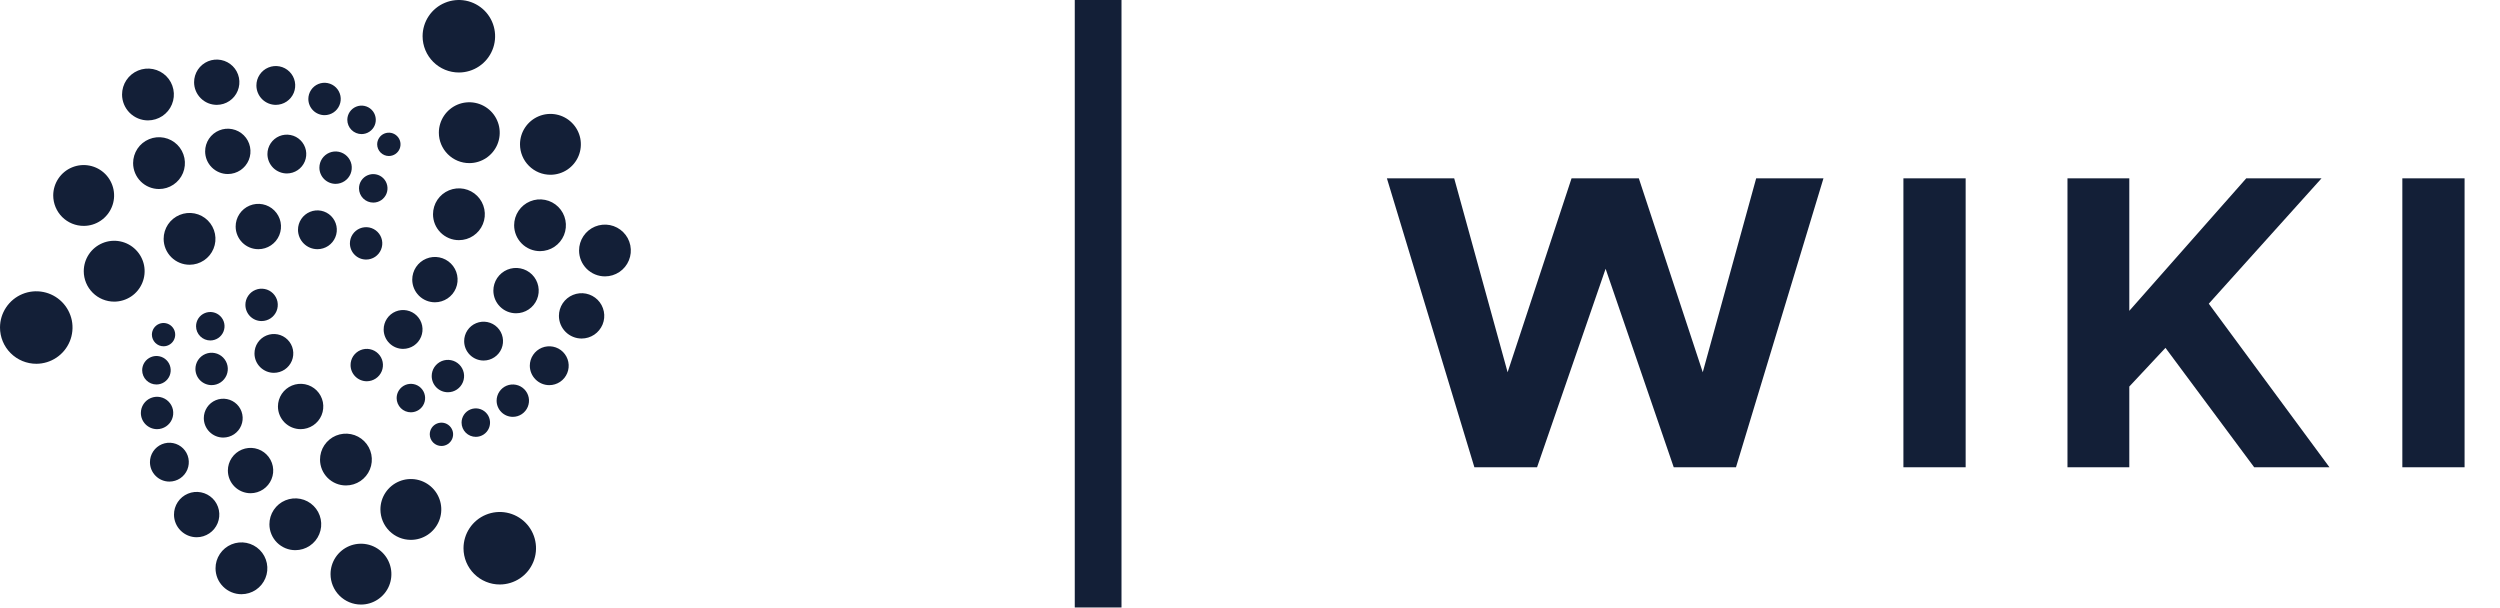
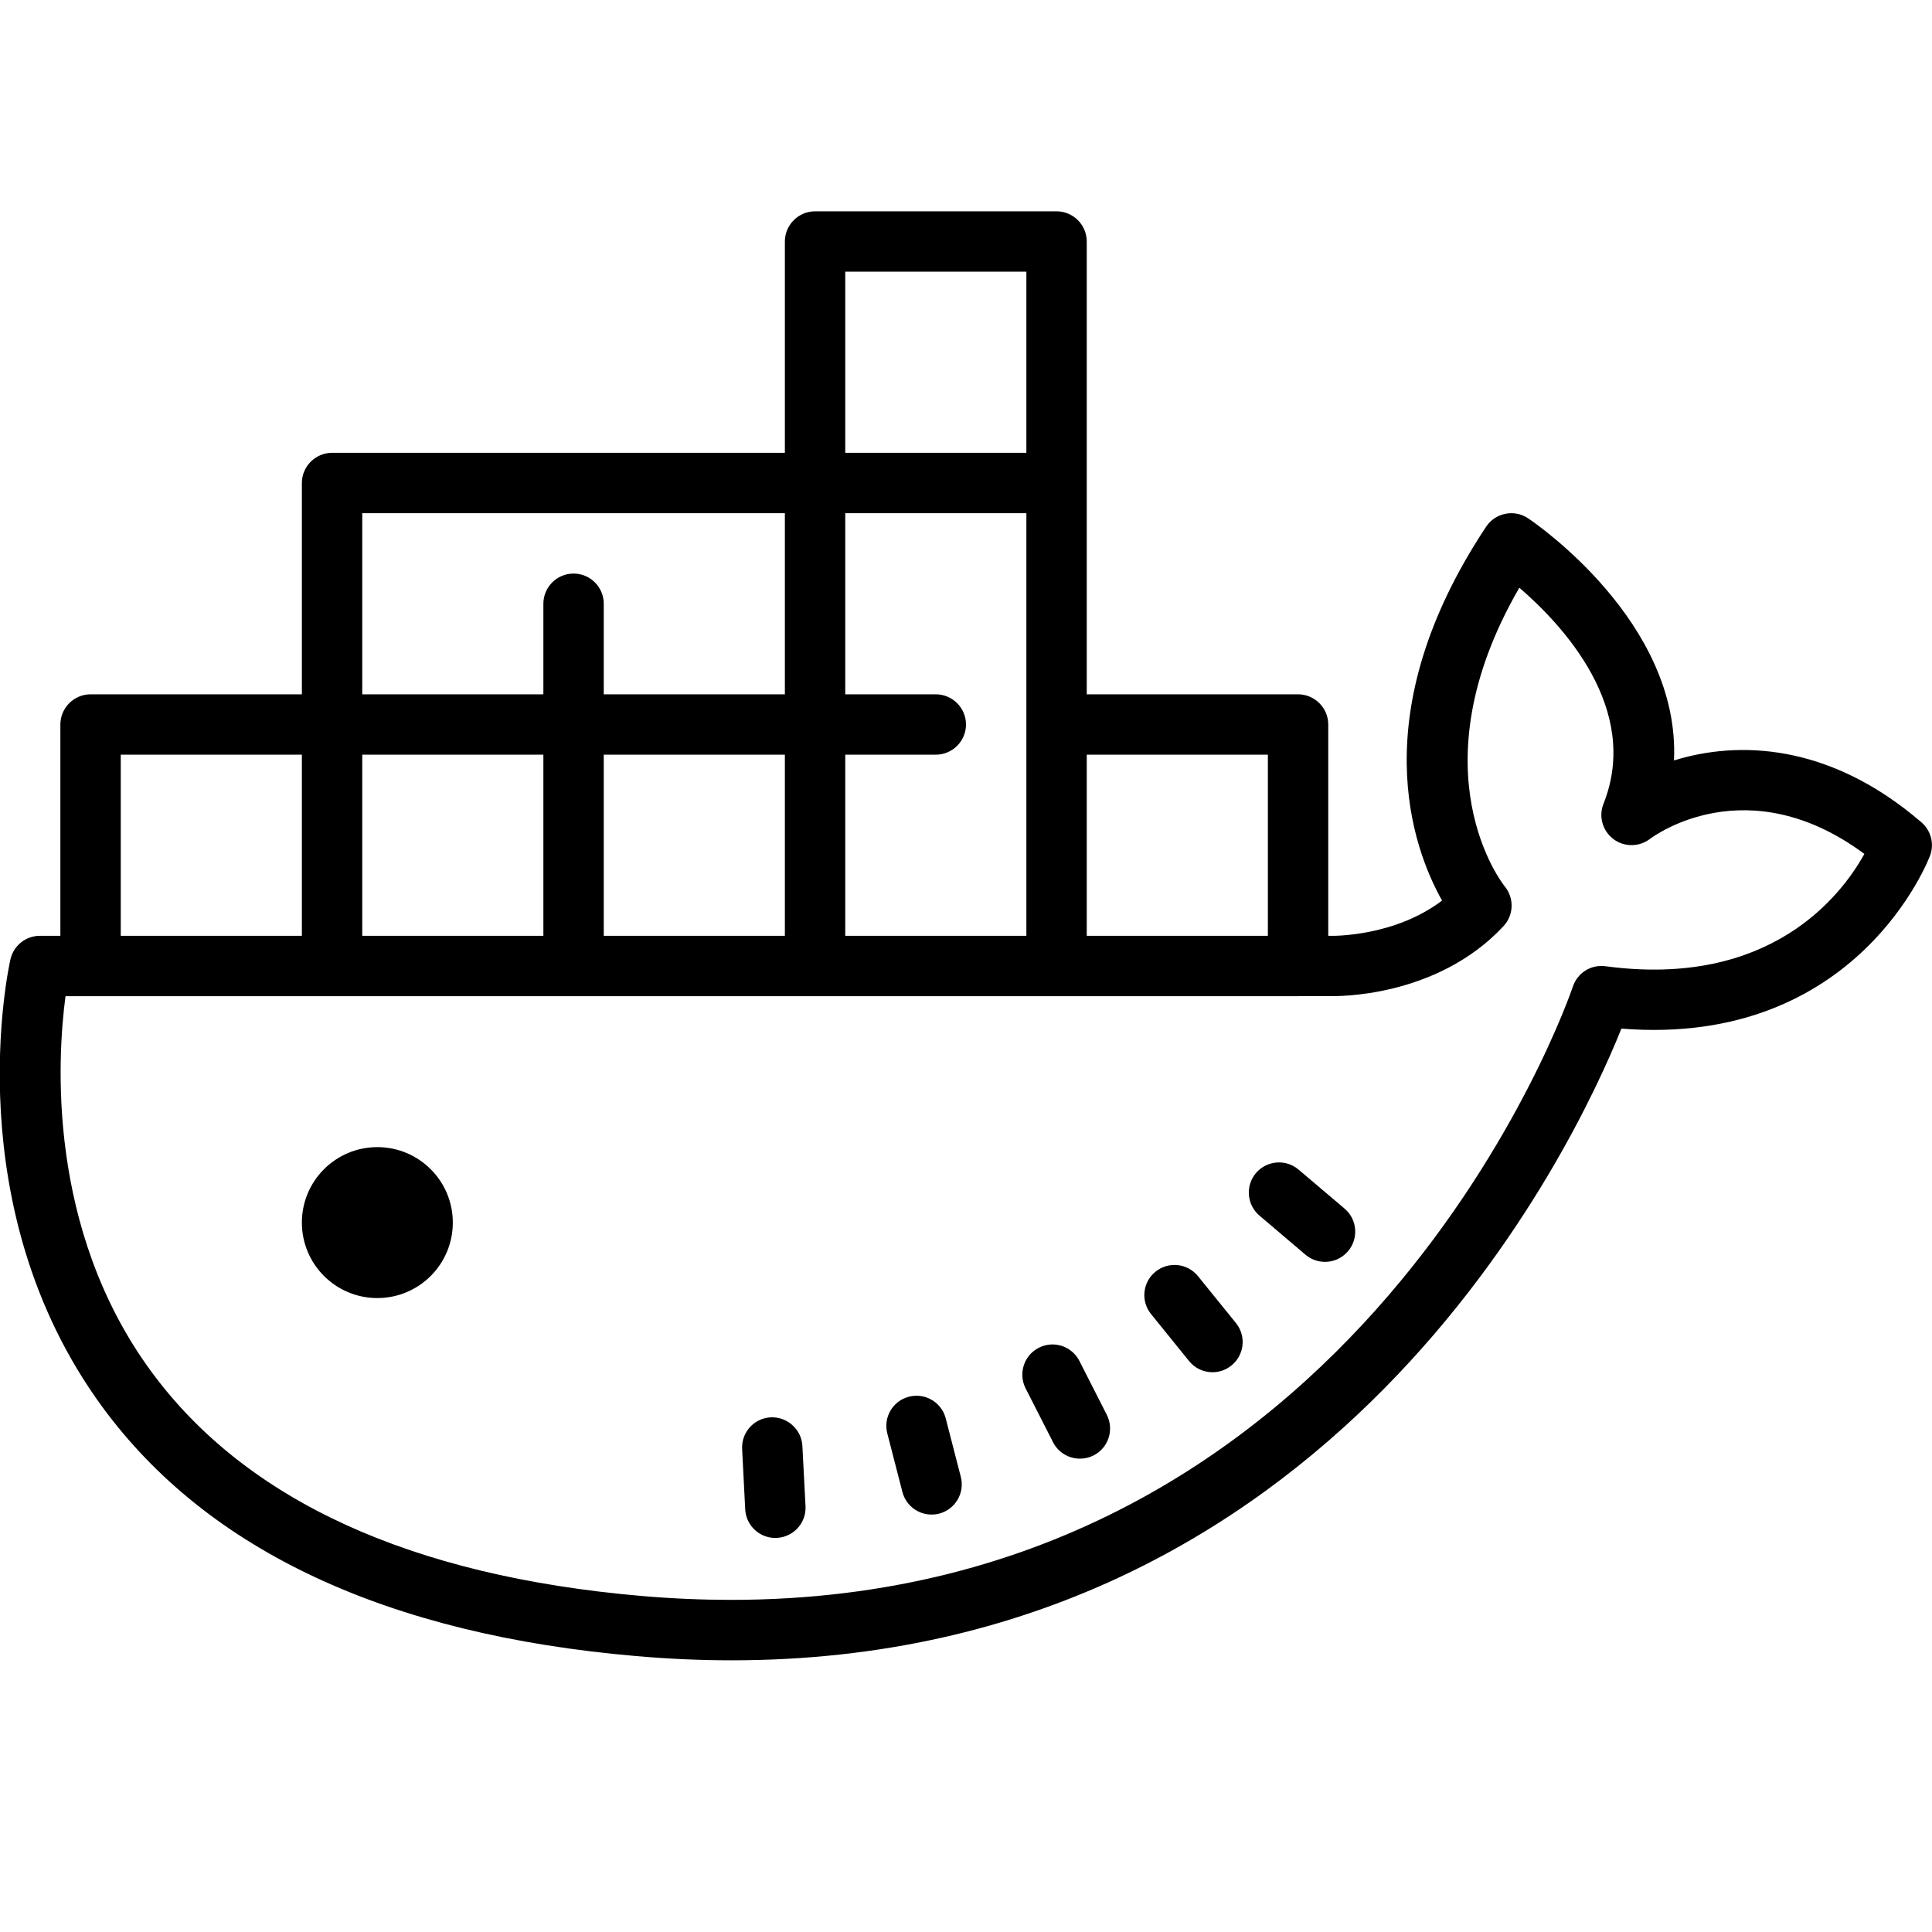
- <svg xmlns="http://www.w3.org/2000/svg" width="107" height="26" viewBox="0 0 107 26" fill="none">
-   <rect x="46" width="2" height="26" fill="#131F37" />
-   <path d="M19.644 3.103C19.951 3.102 20.251 3.01 20.505 2.839C20.76 2.668 20.958 2.425 21.074 2.141C21.191 1.858 21.221 1.546 21.16 1.245C21.1 0.945 20.952 0.669 20.735 0.452C20.517 0.236 20.241 0.089 19.94 0.029C19.639 -0.03 19.327 0.001 19.044 0.119C18.761 0.236 18.518 0.435 18.348 0.69C18.178 0.945 18.087 1.245 18.087 1.551C18.087 1.756 18.128 1.958 18.206 2.146C18.285 2.335 18.399 2.506 18.544 2.65C18.689 2.794 18.86 2.908 19.049 2.986C19.238 3.064 19.44 3.103 19.644 3.103Z" fill="#131F37" />
-   <path d="M21.394 25.016C21.701 25.015 22.001 24.923 22.256 24.752C22.51 24.581 22.708 24.338 22.825 24.055C22.942 23.771 22.972 23.459 22.911 23.159C22.851 22.858 22.703 22.582 22.485 22.365C22.268 22.149 21.991 22.002 21.69 21.942C21.389 21.883 21.077 21.914 20.794 22.032C20.51 22.15 20.268 22.349 20.098 22.605C19.928 22.86 19.838 23.16 19.838 23.466C19.838 23.67 19.879 23.872 19.957 24.061C20.036 24.249 20.15 24.42 20.295 24.564C20.439 24.707 20.611 24.822 20.8 24.899C20.988 24.977 21.19 25.017 21.394 25.016Z" fill="#131F37" />
-   <path d="M20.088 6.981C20.346 6.981 20.597 6.904 20.811 6.761C21.025 6.617 21.192 6.414 21.29 6.176C21.388 5.938 21.413 5.676 21.363 5.423C21.312 5.171 21.188 4.939 21.006 4.757C20.823 4.576 20.591 4.452 20.339 4.402C20.086 4.352 19.824 4.378 19.586 4.476C19.349 4.575 19.145 4.742 19.002 4.956C18.859 5.17 18.783 5.422 18.783 5.679C18.783 6.025 18.921 6.356 19.166 6.6C19.411 6.845 19.742 6.982 20.088 6.981Z" fill="#131F37" />
-   <path d="M23.562 7.48C23.82 7.479 24.071 7.402 24.285 7.259C24.498 7.115 24.665 6.912 24.763 6.674C24.861 6.436 24.886 6.174 24.836 5.921C24.785 5.669 24.661 5.437 24.478 5.256C24.296 5.074 24.064 4.95 23.811 4.9C23.559 4.85 23.297 4.876 23.059 4.975C22.821 5.074 22.618 5.241 22.475 5.455C22.332 5.669 22.256 5.92 22.256 6.178C22.256 6.349 22.29 6.519 22.356 6.677C22.421 6.835 22.518 6.979 22.639 7.099C22.76 7.22 22.904 7.316 23.063 7.382C23.221 7.447 23.391 7.48 23.562 7.48Z" fill="#131F37" />
-   <path d="M19.644 10.278C19.864 10.278 20.078 10.213 20.26 10.09C20.442 9.968 20.584 9.795 20.667 9.592C20.751 9.39 20.772 9.167 20.729 8.952C20.686 8.737 20.58 8.54 20.425 8.385C20.27 8.23 20.072 8.125 19.857 8.082C19.642 8.04 19.419 8.062 19.217 8.146C19.014 8.23 18.841 8.372 18.719 8.554C18.598 8.736 18.533 8.951 18.533 9.17C18.533 9.316 18.561 9.46 18.617 9.595C18.673 9.729 18.755 9.852 18.858 9.955C18.962 10.058 19.084 10.139 19.219 10.195C19.354 10.251 19.498 10.279 19.644 10.278Z" fill="#131F37" />
-   <path d="M23.116 10.749C23.335 10.748 23.549 10.683 23.731 10.561C23.913 10.439 24.054 10.265 24.138 10.063C24.221 9.861 24.242 9.638 24.199 9.423C24.156 9.209 24.051 9.012 23.896 8.857C23.741 8.703 23.543 8.597 23.328 8.555C23.113 8.512 22.891 8.534 22.689 8.618C22.486 8.702 22.313 8.844 22.192 9.026C22.07 9.208 22.005 9.422 22.005 9.641C22.005 9.786 22.034 9.931 22.09 10.065C22.146 10.2 22.228 10.322 22.331 10.425C22.434 10.528 22.557 10.61 22.691 10.665C22.826 10.721 22.971 10.749 23.116 10.749Z" fill="#131F37" />
-   <path d="M25.895 11.829C26.114 11.829 26.328 11.763 26.51 11.641C26.692 11.519 26.833 11.346 26.916 11.143C27 10.941 27.021 10.718 26.978 10.503C26.935 10.288 26.829 10.091 26.674 9.937C26.519 9.782 26.321 9.677 26.107 9.634C25.892 9.592 25.669 9.614 25.466 9.698C25.264 9.782 25.091 9.925 24.97 10.107C24.848 10.289 24.784 10.503 24.784 10.722C24.784 10.868 24.813 11.012 24.869 11.146C24.925 11.281 25.007 11.403 25.11 11.506C25.213 11.608 25.335 11.69 25.47 11.745C25.605 11.801 25.749 11.829 25.895 11.829Z" fill="#131F37" />
-   <path d="M22.088 13.408C22.28 13.408 22.468 13.351 22.627 13.244C22.787 13.137 22.911 12.985 22.984 12.808C23.057 12.631 23.076 12.436 23.038 12.248C23 12.059 22.908 11.887 22.772 11.751C22.636 11.616 22.463 11.524 22.275 11.487C22.087 11.449 21.891 11.469 21.714 11.542C21.537 11.616 21.386 11.741 21.279 11.9C21.173 12.06 21.116 12.247 21.116 12.439C21.117 12.697 21.219 12.943 21.402 13.125C21.584 13.307 21.831 13.409 22.088 13.408Z" fill="#131F37" />
-   <path d="M18.616 12.938C18.807 12.938 18.995 12.88 19.154 12.774C19.314 12.667 19.438 12.515 19.512 12.338C19.585 12.161 19.604 11.966 19.566 11.777C19.529 11.589 19.436 11.417 19.3 11.281C19.164 11.146 18.991 11.053 18.803 11.016C18.615 10.979 18.42 10.998 18.242 11.072C18.065 11.145 17.914 11.27 17.807 11.429C17.701 11.589 17.644 11.777 17.644 11.969C17.645 12.226 17.747 12.472 17.929 12.654C18.111 12.836 18.358 12.938 18.616 12.938Z" fill="#131F37" />
-   <path d="M24.894 14.489C25.086 14.489 25.274 14.431 25.433 14.325C25.592 14.218 25.716 14.066 25.79 13.889C25.863 13.712 25.882 13.517 25.844 13.329C25.806 13.141 25.714 12.968 25.578 12.832C25.442 12.697 25.269 12.605 25.081 12.567C24.893 12.53 24.698 12.55 24.521 12.623C24.343 12.696 24.192 12.821 24.085 12.98C23.979 13.14 23.922 13.327 23.922 13.519C23.922 13.646 23.948 13.773 23.996 13.89C24.045 14.008 24.117 14.115 24.207 14.205C24.297 14.295 24.405 14.367 24.523 14.415C24.64 14.464 24.767 14.489 24.894 14.489Z" fill="#131F37" />
-   <path d="M20.699 15.431C20.864 15.431 21.024 15.382 21.161 15.29C21.298 15.199 21.404 15.069 21.467 14.917C21.529 14.765 21.546 14.598 21.513 14.437C21.481 14.275 21.402 14.127 21.285 14.011C21.169 13.895 21.021 13.816 20.859 13.784C20.698 13.752 20.531 13.769 20.379 13.832C20.227 13.895 20.097 14.001 20.006 14.138C19.915 14.275 19.866 14.435 19.866 14.6C19.866 14.82 19.954 15.032 20.111 15.188C20.267 15.344 20.479 15.431 20.699 15.431Z" fill="#131F37" />
-   <path d="M23.509 16.484C23.674 16.484 23.834 16.435 23.971 16.344C24.108 16.252 24.214 16.122 24.277 15.97C24.34 15.818 24.356 15.651 24.324 15.49C24.292 15.329 24.212 15.181 24.096 15.064C23.98 14.948 23.831 14.869 23.67 14.837C23.509 14.805 23.341 14.822 23.19 14.884C23.038 14.947 22.908 15.054 22.816 15.191C22.725 15.328 22.676 15.488 22.676 15.653C22.677 15.873 22.765 16.085 22.921 16.24C23.077 16.396 23.288 16.484 23.509 16.484Z" fill="#131F37" />
-   <path d="M17.254 14.932C17.419 14.931 17.579 14.882 17.716 14.791C17.852 14.699 17.959 14.569 18.021 14.417C18.084 14.265 18.1 14.098 18.068 13.937C18.036 13.776 17.956 13.628 17.84 13.512C17.724 13.396 17.575 13.317 17.414 13.285C17.253 13.253 17.086 13.269 16.934 13.332C16.782 13.395 16.652 13.502 16.561 13.639C16.47 13.775 16.421 13.936 16.421 14.1C16.421 14.21 16.442 14.318 16.484 14.419C16.526 14.52 16.587 14.612 16.665 14.689C16.742 14.766 16.834 14.827 16.935 14.869C17.037 14.911 17.145 14.932 17.254 14.932Z" fill="#131F37" />
-   <path d="M19.172 16.788C19.309 16.788 19.443 16.747 19.556 16.671C19.67 16.594 19.759 16.486 19.811 16.359C19.863 16.233 19.877 16.093 19.85 15.959C19.823 15.825 19.756 15.701 19.66 15.605C19.562 15.508 19.439 15.442 19.305 15.416C19.17 15.389 19.031 15.403 18.904 15.455C18.778 15.508 18.67 15.597 18.593 15.711C18.517 15.825 18.477 15.958 18.477 16.095C18.477 16.186 18.495 16.277 18.53 16.361C18.565 16.445 18.616 16.521 18.681 16.586C18.745 16.65 18.822 16.701 18.906 16.736C18.99 16.771 19.081 16.788 19.172 16.788Z" fill="#131F37" />
-   <path d="M20.366 18.697C20.486 18.697 20.604 18.661 20.704 18.594C20.804 18.527 20.882 18.432 20.928 18.32C20.974 18.209 20.986 18.087 20.962 17.968C20.939 17.85 20.881 17.742 20.795 17.657C20.71 17.572 20.601 17.514 20.483 17.49C20.365 17.467 20.242 17.479 20.131 17.525C20.02 17.571 19.925 17.649 19.858 17.749C19.791 17.85 19.755 17.967 19.755 18.088C19.755 18.168 19.771 18.247 19.802 18.321C19.832 18.395 19.877 18.462 19.934 18.519C19.991 18.576 20.058 18.62 20.132 18.651C20.206 18.681 20.285 18.697 20.366 18.697Z" fill="#131F37" />
-   <path d="M18.894 19.088C18.992 19.088 19.089 19.059 19.171 19.004C19.253 18.949 19.317 18.871 19.355 18.78C19.393 18.689 19.403 18.588 19.384 18.492C19.364 18.395 19.317 18.306 19.247 18.236C19.177 18.166 19.088 18.118 18.991 18.099C18.894 18.08 18.794 18.09 18.702 18.128C18.611 18.165 18.533 18.229 18.478 18.311C18.423 18.394 18.394 18.49 18.394 18.589C18.394 18.721 18.447 18.848 18.541 18.942C18.634 19.035 18.761 19.088 18.894 19.088Z" fill="#131F37" />
-   <path d="M17.587 17.647C17.708 17.646 17.826 17.61 17.926 17.543C18.026 17.476 18.103 17.381 18.149 17.27C18.195 17.158 18.207 17.036 18.183 16.918C18.16 16.8 18.101 16.691 18.016 16.606C17.931 16.521 17.822 16.463 17.704 16.44C17.586 16.417 17.463 16.429 17.352 16.475C17.241 16.521 17.146 16.599 17.079 16.699C17.012 16.799 16.976 16.917 16.976 17.038C16.976 17.118 16.992 17.197 17.023 17.271C17.054 17.345 17.099 17.412 17.155 17.469C17.212 17.526 17.28 17.57 17.354 17.601C17.428 17.631 17.507 17.647 17.587 17.647Z" fill="#131F37" />
-   <path d="M15.699 16.318C15.836 16.317 15.97 16.276 16.083 16.2C16.197 16.124 16.286 16.015 16.338 15.889C16.39 15.762 16.404 15.623 16.377 15.489C16.35 15.354 16.284 15.231 16.186 15.134C16.089 15.037 15.966 14.972 15.832 14.945C15.697 14.918 15.558 14.932 15.431 14.985C15.305 15.037 15.197 15.126 15.12 15.24C15.044 15.354 15.004 15.488 15.004 15.625C15.004 15.716 15.022 15.806 15.057 15.89C15.092 15.974 15.143 16.051 15.208 16.115C15.272 16.179 15.349 16.23 15.433 16.265C15.517 16.3 15.608 16.318 15.699 16.318Z" fill="#131F37" />
-   <path d="M15.671 11.109C15.808 11.109 15.942 11.068 16.056 10.992C16.169 10.915 16.258 10.807 16.31 10.68C16.362 10.553 16.376 10.414 16.349 10.28C16.322 10.146 16.256 10.022 16.159 9.926C16.062 9.829 15.938 9.763 15.804 9.736C15.669 9.71 15.53 9.724 15.403 9.776C15.277 9.829 15.169 9.918 15.093 10.031C15.017 10.145 14.976 10.279 14.976 10.416C14.976 10.507 14.994 10.598 15.029 10.682C15.064 10.766 15.115 10.842 15.18 10.906C15.244 10.971 15.321 11.022 15.405 11.057C15.489 11.091 15.58 11.109 15.671 11.109Z" fill="#131F37" />
-   <path d="M15.976 8.671C16.097 8.671 16.215 8.635 16.315 8.568C16.415 8.501 16.493 8.405 16.539 8.294C16.585 8.182 16.597 8.06 16.573 7.941C16.55 7.823 16.491 7.714 16.406 7.629C16.32 7.544 16.212 7.486 16.093 7.463C15.975 7.439 15.852 7.452 15.741 7.498C15.629 7.544 15.534 7.623 15.467 7.723C15.4 7.823 15.365 7.941 15.365 8.062C15.365 8.224 15.43 8.379 15.544 8.493C15.659 8.607 15.814 8.671 15.976 8.671Z" fill="#131F37" />
-   <path d="M16.643 6.677C16.742 6.677 16.838 6.648 16.921 6.593C17.003 6.538 17.067 6.46 17.105 6.369C17.142 6.278 17.152 6.177 17.133 6.08C17.114 5.983 17.066 5.894 16.996 5.825C16.926 5.755 16.837 5.707 16.741 5.688C16.644 5.669 16.543 5.679 16.452 5.716C16.36 5.754 16.282 5.818 16.228 5.9C16.173 5.982 16.143 6.079 16.143 6.178C16.144 6.31 16.197 6.437 16.29 6.53C16.384 6.624 16.511 6.677 16.643 6.677Z" fill="#131F37" />
-   <path d="M15.476 5.739C15.596 5.738 15.714 5.703 15.814 5.635C15.914 5.568 15.992 5.473 16.038 5.362C16.084 5.251 16.096 5.128 16.072 5.01C16.049 4.892 15.991 4.783 15.905 4.698C15.82 4.613 15.711 4.555 15.593 4.532C15.475 4.508 15.353 4.52 15.241 4.567C15.13 4.613 15.035 4.691 14.968 4.791C14.901 4.891 14.865 5.009 14.865 5.129C14.865 5.209 14.881 5.289 14.912 5.363C14.942 5.437 14.987 5.504 15.044 5.56C15.101 5.617 15.168 5.662 15.242 5.692C15.316 5.723 15.396 5.739 15.476 5.739Z" fill="#131F37" />
-   <path d="M21.95 17.841C22.087 17.841 22.221 17.8 22.334 17.724C22.448 17.647 22.537 17.539 22.589 17.412C22.641 17.286 22.655 17.146 22.628 17.012C22.601 16.878 22.535 16.754 22.438 16.658C22.34 16.561 22.217 16.495 22.083 16.469C21.948 16.442 21.809 16.456 21.682 16.508C21.556 16.561 21.448 16.65 21.372 16.764C21.296 16.877 21.255 17.011 21.255 17.148C21.255 17.239 21.273 17.33 21.308 17.414C21.343 17.498 21.394 17.574 21.459 17.639C21.523 17.703 21.6 17.754 21.684 17.789C21.768 17.823 21.859 17.841 21.95 17.841Z" fill="#131F37" />
-   <path d="M13.893 4.929C14.03 4.928 14.164 4.887 14.277 4.811C14.391 4.734 14.479 4.626 14.531 4.499C14.584 4.372 14.597 4.233 14.57 4.099C14.543 3.965 14.476 3.841 14.38 3.745C14.282 3.648 14.159 3.583 14.024 3.556C13.89 3.529 13.751 3.543 13.624 3.596C13.498 3.648 13.39 3.737 13.314 3.851C13.238 3.965 13.197 4.099 13.197 4.236C13.197 4.327 13.215 4.417 13.25 4.501C13.285 4.586 13.337 4.662 13.401 4.726C13.466 4.791 13.543 4.842 13.627 4.876C13.711 4.911 13.802 4.929 13.893 4.929Z" fill="#131F37" />
-   <path d="M14.365 7.869C14.502 7.868 14.636 7.827 14.749 7.751C14.863 7.675 14.952 7.566 15.004 7.44C15.056 7.313 15.069 7.174 15.043 7.039C15.016 6.905 14.949 6.782 14.852 6.685C14.755 6.588 14.632 6.523 14.498 6.496C14.363 6.469 14.224 6.483 14.097 6.536C13.971 6.588 13.863 6.677 13.786 6.791C13.71 6.905 13.67 7.039 13.67 7.176C13.67 7.267 13.688 7.357 13.723 7.441C13.758 7.525 13.809 7.602 13.874 7.666C13.938 7.73 14.015 7.781 14.099 7.816C14.183 7.851 14.274 7.869 14.365 7.869Z" fill="#131F37" />
-   <path d="M13.587 10.665C13.751 10.665 13.912 10.616 14.048 10.525C14.184 10.433 14.291 10.303 14.353 10.152C14.416 10 14.432 9.833 14.4 9.672C14.367 9.511 14.288 9.363 14.172 9.247C14.056 9.131 13.908 9.052 13.746 9.02C13.585 8.988 13.418 9.005 13.267 9.068C13.115 9.131 12.985 9.237 12.894 9.374C12.803 9.51 12.754 9.671 12.754 9.835C12.755 10.055 12.843 10.267 12.999 10.422C13.155 10.578 13.366 10.665 13.587 10.665Z" fill="#131F37" />
-   <path d="M11.058 10.665C11.25 10.665 11.438 10.608 11.597 10.501C11.757 10.394 11.881 10.242 11.954 10.065C12.027 9.887 12.046 9.692 12.008 9.504C11.97 9.316 11.877 9.143 11.741 9.008C11.605 8.872 11.432 8.78 11.243 8.743C11.055 8.707 10.86 8.726 10.683 8.8C10.505 8.874 10.354 8.999 10.248 9.159C10.142 9.318 10.085 9.506 10.086 9.698C10.087 9.955 10.19 10.201 10.372 10.383C10.554 10.564 10.801 10.666 11.058 10.665Z" fill="#131F37" />
-   <path d="M8.115 11.331C8.335 11.331 8.549 11.265 8.731 11.143C8.913 11.021 9.055 10.848 9.138 10.645C9.222 10.443 9.243 10.22 9.2 10.005C9.157 9.79 9.051 9.593 8.896 9.438C8.741 9.283 8.543 9.178 8.328 9.135C8.113 9.093 7.89 9.115 7.688 9.199C7.485 9.283 7.312 9.425 7.19 9.607C7.069 9.789 7.004 10.004 7.004 10.223C7.004 10.517 7.122 10.799 7.33 11.007C7.538 11.215 7.821 11.332 8.115 11.331Z" fill="#131F37" />
-   <path d="M4.89 12.91C5.147 12.909 5.399 12.832 5.613 12.689C5.827 12.546 5.993 12.342 6.091 12.104C6.19 11.866 6.215 11.604 6.165 11.352C6.114 11.1 5.99 10.868 5.807 10.686C5.625 10.504 5.393 10.38 5.14 10.33C4.888 10.28 4.626 10.306 4.388 10.405C4.15 10.504 3.947 10.67 3.804 10.884C3.661 11.099 3.585 11.35 3.585 11.608C3.585 11.953 3.723 12.285 3.968 12.529C4.212 12.773 4.544 12.91 4.89 12.91Z" fill="#131F37" />
-   <path d="M1.556 15.57C1.863 15.569 2.163 15.477 2.417 15.306C2.672 15.135 2.87 14.893 2.987 14.609C3.104 14.326 3.134 14.014 3.074 13.713C3.013 13.413 2.865 13.137 2.648 12.92C2.431 12.704 2.155 12.556 1.854 12.497C1.553 12.437 1.241 12.468 0.958 12.585C0.674 12.703 0.432 12.901 0.262 13.156C0.091 13.411 0 13.711 0 14.018C0 14.222 0.041 14.424 0.119 14.612C0.197 14.801 0.312 14.972 0.457 15.116C0.601 15.26 0.773 15.374 0.961 15.452C1.15 15.53 1.352 15.57 1.556 15.57Z" fill="#131F37" />
-   <path d="M3.585 9.668C3.842 9.668 4.094 9.591 4.307 9.447C4.521 9.304 4.687 9.1 4.785 8.862C4.884 8.624 4.909 8.362 4.858 8.11C4.807 7.858 4.683 7.626 4.501 7.444C4.319 7.262 4.086 7.139 3.834 7.089C3.581 7.039 3.32 7.065 3.082 7.164C2.844 7.262 2.641 7.429 2.498 7.643C2.355 7.857 2.278 8.109 2.278 8.366C2.279 8.538 2.312 8.707 2.378 8.865C2.444 9.023 2.54 9.167 2.661 9.288C2.783 9.409 2.927 9.505 3.085 9.57C3.244 9.635 3.413 9.669 3.585 9.668Z" fill="#131F37" />
-   <path d="M6.807 8.09C7.026 8.09 7.24 8.025 7.422 7.903C7.605 7.781 7.747 7.608 7.831 7.405C7.914 7.202 7.936 6.979 7.893 6.764C7.85 6.55 7.745 6.352 7.59 6.197C7.434 6.042 7.237 5.937 7.022 5.894C6.807 5.851 6.584 5.873 6.381 5.957C6.178 6.041 6.005 6.183 5.883 6.365C5.762 6.548 5.697 6.762 5.697 6.981C5.697 7.275 5.814 7.557 6.022 7.765C6.23 7.973 6.512 8.09 6.807 8.09Z" fill="#131F37" />
-   <path d="M6.335 5.153C6.554 5.152 6.768 5.087 6.951 4.965C7.133 4.843 7.275 4.67 7.358 4.467C7.442 4.264 7.464 4.041 7.42 3.826C7.377 3.611 7.272 3.414 7.116 3.259C6.961 3.104 6.763 2.999 6.548 2.956C6.333 2.914 6.11 2.936 5.908 3.02C5.705 3.104 5.532 3.247 5.41 3.429C5.289 3.611 5.224 3.826 5.224 4.045C5.224 4.339 5.342 4.621 5.55 4.829C5.758 5.036 6.041 5.153 6.335 5.153Z" fill="#131F37" />
-   <path d="M9.28 4.488C9.472 4.487 9.659 4.43 9.818 4.323C9.977 4.216 10.101 4.064 10.173 3.887C10.246 3.71 10.265 3.515 10.227 3.327C10.189 3.14 10.097 2.967 9.961 2.832C9.825 2.697 9.652 2.605 9.464 2.568C9.276 2.531 9.082 2.55 8.905 2.623C8.728 2.697 8.577 2.821 8.47 2.98C8.364 3.14 8.307 3.327 8.307 3.519C8.307 3.646 8.332 3.772 8.381 3.89C8.43 4.008 8.502 4.115 8.593 4.205C8.683 4.295 8.79 4.366 8.908 4.415C9.026 4.463 9.153 4.488 9.28 4.488Z" fill="#131F37" />
-   <path d="M11.806 4.488C11.97 4.487 12.131 4.438 12.267 4.347C12.404 4.255 12.51 4.126 12.573 3.974C12.635 3.822 12.651 3.655 12.619 3.494C12.587 3.333 12.508 3.185 12.391 3.069C12.275 2.953 12.127 2.874 11.966 2.842C11.805 2.81 11.638 2.827 11.486 2.89C11.334 2.953 11.205 3.059 11.114 3.196C11.022 3.332 10.974 3.493 10.974 3.657C10.974 3.878 11.062 4.089 11.218 4.245C11.374 4.4 11.586 4.488 11.806 4.488Z" fill="#131F37" />
-   <path d="M12.281 7.424C12.445 7.423 12.605 7.374 12.741 7.282C12.877 7.191 12.983 7.061 13.046 6.909C13.108 6.757 13.124 6.59 13.092 6.429C13.059 6.268 12.98 6.121 12.863 6.005C12.747 5.889 12.599 5.81 12.438 5.779C12.277 5.747 12.11 5.763 11.958 5.826C11.807 5.889 11.677 5.996 11.586 6.132C11.495 6.269 11.446 6.429 11.446 6.593C11.446 6.703 11.468 6.811 11.51 6.912C11.552 7.013 11.614 7.104 11.691 7.182C11.769 7.259 11.861 7.32 11.962 7.361C12.063 7.403 12.171 7.424 12.281 7.424Z" fill="#131F37" />
-   <path d="M9.753 7.448C9.945 7.448 10.132 7.39 10.291 7.284C10.451 7.177 10.575 7.025 10.648 6.847C10.721 6.67 10.739 6.475 10.701 6.287C10.664 6.099 10.571 5.926 10.435 5.791C10.299 5.656 10.126 5.564 9.938 5.527C9.75 5.489 9.555 5.509 9.378 5.583C9.2 5.656 9.049 5.781 8.943 5.94C8.836 6.1 8.78 6.287 8.78 6.479C8.78 6.607 8.805 6.733 8.854 6.851C8.903 6.968 8.975 7.075 9.065 7.165C9.156 7.255 9.263 7.327 9.381 7.375C9.499 7.424 9.625 7.449 9.753 7.448Z" fill="#131F37" />
-   <path d="M7.002 14.821C7.1 14.821 7.197 14.791 7.278 14.736C7.36 14.681 7.424 14.603 7.461 14.512C7.499 14.421 7.508 14.321 7.489 14.224C7.47 14.128 7.422 14.039 7.352 13.97C7.282 13.9 7.193 13.853 7.097 13.834C7 13.814 6.9 13.824 6.809 13.862C6.718 13.9 6.64 13.964 6.585 14.046C6.531 14.128 6.501 14.224 6.501 14.323C6.501 14.388 6.514 14.453 6.54 14.514C6.565 14.574 6.602 14.629 6.648 14.675C6.695 14.722 6.75 14.758 6.811 14.784C6.871 14.809 6.936 14.821 7.002 14.821Z" fill="#131F37" />
-   <path d="M9.003 14.572C9.123 14.571 9.241 14.535 9.341 14.468C9.441 14.401 9.518 14.305 9.564 14.194C9.61 14.083 9.622 13.96 9.598 13.842C9.574 13.724 9.516 13.616 9.43 13.531C9.345 13.446 9.236 13.388 9.118 13.365C9 13.342 8.878 13.354 8.767 13.4C8.655 13.446 8.56 13.524 8.493 13.624C8.427 13.725 8.391 13.842 8.391 13.963C8.391 14.125 8.456 14.28 8.571 14.394C8.686 14.508 8.841 14.572 9.003 14.572Z" fill="#131F37" />
-   <path d="M11.197 13.741C11.334 13.741 11.468 13.7 11.582 13.624C11.696 13.548 11.784 13.439 11.837 13.313C11.889 13.186 11.902 13.047 11.876 12.912C11.849 12.778 11.782 12.655 11.685 12.558C11.588 12.461 11.465 12.395 11.33 12.369C11.196 12.342 11.056 12.356 10.93 12.409C10.803 12.461 10.695 12.55 10.619 12.664C10.543 12.778 10.502 12.912 10.503 13.049C10.503 13.14 10.521 13.23 10.556 13.314C10.591 13.398 10.642 13.475 10.706 13.539C10.771 13.603 10.847 13.654 10.931 13.689C11.016 13.724 11.106 13.741 11.197 13.741Z" fill="#131F37" />
-   <path d="M11.725 15.957C11.889 15.956 12.05 15.907 12.186 15.816C12.322 15.724 12.428 15.594 12.491 15.442C12.553 15.29 12.569 15.123 12.537 14.963C12.505 14.802 12.425 14.654 12.309 14.538C12.193 14.422 12.045 14.343 11.884 14.311C11.723 14.28 11.556 14.296 11.404 14.359C11.252 14.422 11.123 14.528 11.031 14.665C10.94 14.802 10.892 14.962 10.892 15.126C10.892 15.236 10.913 15.344 10.955 15.445C10.997 15.546 11.059 15.637 11.136 15.714C11.214 15.791 11.306 15.852 11.407 15.894C11.508 15.936 11.616 15.957 11.725 15.957Z" fill="#131F37" />
-   <path d="M9.058 16.483C9.195 16.483 9.329 16.442 9.443 16.366C9.557 16.29 9.645 16.181 9.698 16.055C9.75 15.928 9.764 15.789 9.737 15.655C9.71 15.52 9.644 15.397 9.547 15.3C9.45 15.203 9.326 15.137 9.192 15.111C9.058 15.084 8.918 15.098 8.792 15.15C8.665 15.203 8.557 15.292 8.481 15.405C8.405 15.519 8.364 15.653 8.364 15.79C8.364 15.974 8.437 16.151 8.567 16.28C8.698 16.41 8.874 16.483 9.058 16.483Z" fill="#131F37" />
-   <path d="M6.696 16.456C6.816 16.456 6.934 16.421 7.035 16.353C7.135 16.286 7.213 16.191 7.26 16.08C7.306 15.968 7.318 15.845 7.294 15.727C7.271 15.609 7.213 15.5 7.127 15.415C7.042 15.329 6.933 15.271 6.815 15.248C6.696 15.224 6.574 15.236 6.462 15.283C6.351 15.329 6.255 15.407 6.188 15.507C6.121 15.607 6.085 15.726 6.085 15.846C6.086 16.008 6.15 16.163 6.264 16.277C6.379 16.392 6.534 16.456 6.696 16.456Z" fill="#131F37" />
-   <path d="M6.724 18.368C6.861 18.367 6.995 18.326 7.108 18.25C7.222 18.174 7.311 18.065 7.363 17.939C7.415 17.812 7.428 17.673 7.402 17.538C7.375 17.404 7.308 17.281 7.211 17.184C7.114 17.087 6.991 17.022 6.856 16.995C6.722 16.968 6.583 16.982 6.456 17.035C6.33 17.087 6.221 17.176 6.145 17.29C6.069 17.404 6.029 17.538 6.029 17.675C6.029 17.766 6.047 17.856 6.082 17.94C6.117 18.024 6.168 18.101 6.233 18.165C6.297 18.229 6.374 18.28 6.458 18.315C6.542 18.35 6.633 18.368 6.724 18.368Z" fill="#131F37" />
-   <path d="M9.556 18.728C9.72 18.727 9.881 18.678 10.018 18.587C10.154 18.495 10.261 18.366 10.323 18.214C10.386 18.062 10.403 17.895 10.37 17.733C10.338 17.572 10.259 17.424 10.143 17.308C10.026 17.192 9.878 17.113 9.717 17.081C9.555 17.049 9.388 17.065 9.236 17.128C9.084 17.191 8.954 17.297 8.863 17.434C8.772 17.571 8.723 17.732 8.723 17.896C8.723 18.117 8.811 18.328 8.967 18.484C9.123 18.64 9.335 18.728 9.556 18.728Z" fill="#131F37" />
-   <path d="M12.865 18.368C13.057 18.368 13.245 18.311 13.405 18.205C13.564 18.099 13.689 17.947 13.763 17.77C13.836 17.593 13.856 17.398 13.819 17.209C13.781 17.021 13.689 16.848 13.554 16.712C13.418 16.576 13.245 16.484 13.057 16.446C12.868 16.409 12.673 16.428 12.496 16.501C12.318 16.575 12.167 16.699 12.06 16.858C11.953 17.018 11.896 17.206 11.896 17.398C11.896 17.654 11.999 17.901 12.18 18.083C12.362 18.264 12.608 18.367 12.865 18.368Z" fill="#131F37" />
-   <path d="M14.809 20.777C15.029 20.777 15.243 20.711 15.425 20.589C15.607 20.467 15.748 20.293 15.832 20.09C15.915 19.888 15.936 19.665 15.893 19.45C15.85 19.235 15.744 19.038 15.588 18.883C15.433 18.729 15.235 18.623 15.02 18.581C14.805 18.539 14.582 18.561 14.38 18.645C14.178 18.729 14.005 18.872 13.883 19.054C13.761 19.236 13.697 19.451 13.697 19.67C13.697 19.816 13.726 19.96 13.782 20.095C13.838 20.229 13.92 20.351 14.023 20.454C14.127 20.557 14.249 20.639 14.384 20.694C14.519 20.75 14.664 20.778 14.809 20.777Z" fill="#131F37" />
-   <path d="M10.726 21.11C10.918 21.109 11.105 21.052 11.264 20.945C11.423 20.838 11.547 20.687 11.62 20.509C11.694 20.332 11.713 20.137 11.675 19.95C11.637 19.762 11.545 19.589 11.409 19.454C11.274 19.318 11.101 19.226 10.913 19.188C10.725 19.151 10.53 19.17 10.353 19.243C10.176 19.316 10.024 19.44 9.918 19.599C9.811 19.758 9.753 19.945 9.753 20.137C9.753 20.265 9.778 20.391 9.826 20.509C9.875 20.628 9.947 20.735 10.037 20.825C10.128 20.916 10.235 20.987 10.353 21.036C10.472 21.085 10.598 21.11 10.726 21.11Z" fill="#131F37" />
-   <path d="M8.419 22.994C8.611 22.994 8.798 22.936 8.958 22.829C9.117 22.723 9.241 22.571 9.314 22.393C9.387 22.216 9.406 22.021 9.368 21.832C9.33 21.644 9.238 21.472 9.102 21.336C8.965 21.201 8.792 21.109 8.604 21.072C8.416 21.035 8.22 21.055 8.043 21.129C7.866 21.203 7.715 21.327 7.609 21.487C7.502 21.647 7.446 21.835 7.447 22.027C7.447 22.284 7.55 22.53 7.733 22.711C7.915 22.892 8.162 22.994 8.419 22.994Z" fill="#131F37" />
-   <path d="M10.336 25.432C10.556 25.431 10.77 25.366 10.952 25.244C11.134 25.121 11.276 24.948 11.359 24.745C11.443 24.543 11.464 24.32 11.421 24.105C11.378 23.89 11.272 23.693 11.117 23.538C10.961 23.383 10.764 23.278 10.548 23.235C10.333 23.193 10.11 23.215 9.908 23.299C9.705 23.384 9.532 23.526 9.411 23.708C9.289 23.89 9.224 24.105 9.225 24.324C9.225 24.47 9.254 24.614 9.309 24.749C9.365 24.883 9.447 25.005 9.551 25.108C9.654 25.211 9.776 25.293 9.911 25.348C10.046 25.404 10.191 25.432 10.336 25.432Z" fill="#131F37" />
-   <path d="M15.449 25.875C15.706 25.876 15.958 25.799 16.172 25.656C16.387 25.513 16.554 25.31 16.653 25.072C16.751 24.834 16.777 24.572 16.727 24.32C16.677 24.067 16.553 23.835 16.371 23.653C16.189 23.471 15.957 23.346 15.704 23.296C15.451 23.246 15.189 23.272 14.951 23.37C14.713 23.469 14.51 23.636 14.366 23.85C14.223 24.064 14.147 24.316 14.147 24.573C14.147 24.918 14.285 25.249 14.529 25.493C14.773 25.737 15.103 25.875 15.449 25.875Z" fill="#131F37" />
-   <path d="M12.643 23.547C12.862 23.547 13.076 23.481 13.258 23.359C13.44 23.237 13.582 23.064 13.665 22.861C13.749 22.658 13.77 22.435 13.727 22.221C13.684 22.006 13.578 21.808 13.423 21.654C13.268 21.499 13.07 21.393 12.855 21.351C12.64 21.309 12.417 21.331 12.214 21.415C12.012 21.499 11.839 21.641 11.717 21.824C11.595 22.006 11.531 22.22 11.531 22.44C11.531 22.585 11.56 22.73 11.616 22.864C11.672 22.999 11.754 23.121 11.857 23.224C11.96 23.326 12.083 23.408 12.218 23.464C12.352 23.519 12.497 23.548 12.643 23.547Z" fill="#131F37" />
-   <path d="M17.587 23.106C17.845 23.106 18.096 23.029 18.31 22.886C18.524 22.742 18.691 22.539 18.789 22.301C18.887 22.063 18.913 21.801 18.862 21.549C18.811 21.296 18.687 21.064 18.505 20.883C18.323 20.701 18.09 20.577 17.838 20.527C17.585 20.477 17.323 20.503 17.086 20.602C16.848 20.7 16.644 20.867 16.501 21.081C16.358 21.295 16.282 21.547 16.282 21.804C16.283 22.15 16.42 22.481 16.665 22.726C16.91 22.97 17.242 23.107 17.587 23.106Z" fill="#131F37" />
-   <path d="M7.252 20.612C7.417 20.611 7.577 20.562 7.714 20.471C7.85 20.379 7.956 20.249 8.019 20.097C8.081 19.945 8.097 19.778 8.065 19.617C8.033 19.456 7.953 19.308 7.837 19.192C7.72 19.076 7.572 18.997 7.411 18.965C7.249 18.933 7.082 18.95 6.931 19.012C6.779 19.076 6.649 19.182 6.558 19.319C6.466 19.456 6.418 19.616 6.418 19.78C6.418 19.89 6.439 19.998 6.481 20.099C6.523 20.2 6.585 20.292 6.663 20.369C6.74 20.446 6.832 20.508 6.933 20.549C7.034 20.591 7.143 20.612 7.252 20.612Z" fill="#131F37" />
-   <path d="M63.104 20H65.786L68.72 11.504L71.636 20H74.3L78.044 7.634H75.164L72.878 15.932L70.142 7.634H67.262L64.526 15.932L62.24 7.634H59.36L63.104 20ZM81.466 20H84.13V7.634H81.466V20ZM88.488 20H91.134V16.544L92.682 14.888L96.48 20H99.702L94.536 12.998L99.36 7.634H96.138L91.134 13.304V7.634H88.488V20ZM102.82 20H105.484V7.634H102.82V20Z" fill="#131F37" />
+ <svg xmlns="http://www.w3.org/2000/svg" fill="#000000" viewBox="0 0 64 64" width="256px" height="256px">
+   <path d="M 27 7 C 26.45 7 26 7.45 26 8 L 26 15 L 11 15 C 10.45 15 10 15.45 10 16 L 10 23 L 3 23 C 2.45 23 2 23.45 2 24 L 2 31 L 1.322 31 C 0.855 31 0.45 31.323 0.346 31.779 C 0.271 32.112 -1.438 40.003 3.381 46.594 C 6.873 51.369 12.831 54.151 21.088 54.861 C 22.17 54.955 23.215 55 24.234 55 C 44.171 55 52.166 37.927 53.711 34.074 C 61.551 34.701 63.915 28.401 63.939 28.336 C 64.079 27.947 63.964 27.51 63.65 27.24 C 60.571 24.59 57.539 24.542 55.453 25.191 C 55.664 20.61 50.856 17.328 50.621 17.17 C 50.4 17.021 50.128 16.967 49.869 17.02 C 49.608 17.072 49.379 17.223 49.232 17.445 C 45.145 23.602 46.786 28.081 47.77 29.832 C 46.19 31.033 44.149 31.003 44.098 31 L 44 31 L 44 24 C 44 23.45 43.55 23 43 23 L 36 23 L 36 8 C 36 7.45 35.55 7 35 7 L 27 7 z M 28 9 L 34 9 L 34 15 L 28 15 L 28 9 z M 12 17 L 26 17 L 26 23 L 20 23 L 20 20 C 20 19.448 19.552 19 19 19 C 18.448 19 18 19.448 18 20 L 18 23 L 12 23 L 12 17 z M 28 17 L 34 17 L 34 31 L 28 31 L 28 25 L 31 25 C 31.55 25 32 24.55 32 24 C 32 23.45 31.55 23 31 23 L 28 23 L 28 17 z M 50.33 19.469 C 51.743 20.683 54.371 23.477 53.117 26.629 C 52.951 27.046 53.086 27.521 53.443 27.793 C 53.8 28.065 54.299 28.062 54.656 27.791 C 54.792 27.688 57.878 25.416 61.76 28.287 C 60.997 29.666 58.649 32.74 53.186 32.008 C 52.703 31.943 52.252 32.229 52.102 32.686 C 52.032 32.899 45.163 53 24.211 52.998 C 23.258 52.997 22.272 52.956 21.26 52.869 C 13.614 52.211 8.146 49.708 5.008 45.43 C 1.546 40.71 1.898 35.043 2.17 33 L 3 33 L 43 33 C 43.007 33 43.013 32.996 43.02 32.996 L 44.068 32.996 C 44.215 33.002 47.578 33.076 49.807 30.678 C 50.149 30.311 50.164 29.746 49.844 29.359 C 49.811 29.32 46.803 25.561 50.33 19.469 z M 4 25 L 10 25 L 10 31 L 4 31 L 4 25 z M 12 25 L 18 25 L 18 31 L 12 31 L 12 25 z M 20 25 L 26 25 L 26 31 L 20 31 L 20 25 z M 36 25 L 42 25 L 42 31 L 36 31 L 36 25 z M 12.5 38 A 2.5 2.5 0 0 0 12.5 43 A 2.5 2.5 0 0 0 12.5 38 z M 42.287 38.51 C 42.032 38.531 41.784 38.649 41.605 38.859 C 41.248 39.281 41.302 39.913 41.723 40.27 L 43.246 41.564 C 43.434 41.723 43.664 41.801 43.893 41.801 C 44.177 41.801 44.457 41.68 44.656 41.447 C 45.013 41.025 44.962 40.394 44.541 40.037 L 43.016 38.744 C 42.805 38.565 42.542 38.489 42.287 38.51 z M 39.01 41.908 C 38.755 41.882 38.491 41.953 38.277 42.127 C 37.848 42.474 37.783 43.102 38.131 43.531 L 39.389 45.086 C 39.586 45.331 39.875 45.457 40.166 45.457 C 40.387 45.457 40.609 45.383 40.795 45.232 C 41.224 44.885 41.289 44.255 40.941 43.826 L 39.684 42.273 C 39.51 42.059 39.264 41.935 39.01 41.908 z M 34.795 44.539 C 34.665 44.548 34.535 44.583 34.412 44.646 C 33.919 44.897 33.725 45.5 33.975 45.992 L 34.883 47.775 C 35.059 48.121 35.409 48.32 35.773 48.32 C 35.926 48.32 36.082 48.286 36.227 48.213 C 36.72 47.962 36.914 47.359 36.664 46.867 L 35.758 45.086 C 35.57 44.717 35.184 44.511 34.795 44.539 z M 30.506 46.246 C 30.377 46.227 30.243 46.233 30.109 46.268 C 29.574 46.406 29.255 46.949 29.393 47.484 L 29.893 49.422 C 30.01 49.873 30.414 50.172 30.859 50.172 C 30.942 50.172 31.026 50.163 31.109 50.141 C 31.644 50.003 31.966 49.457 31.828 48.922 L 31.328 46.984 C 31.225 46.584 30.891 46.304 30.506 46.246 z M 25.531 46.951 C 24.979 46.979 24.556 47.448 24.584 48 L 24.686 49.998 C 24.713 50.532 25.155 50.947 25.684 50.947 C 25.701 50.947 25.717 50.945 25.734 50.945 C 26.286 50.917 26.712 50.448 26.684 49.896 L 26.58 47.898 C 26.552 47.346 26.073 46.926 25.531 46.951 z" />
</svg>
